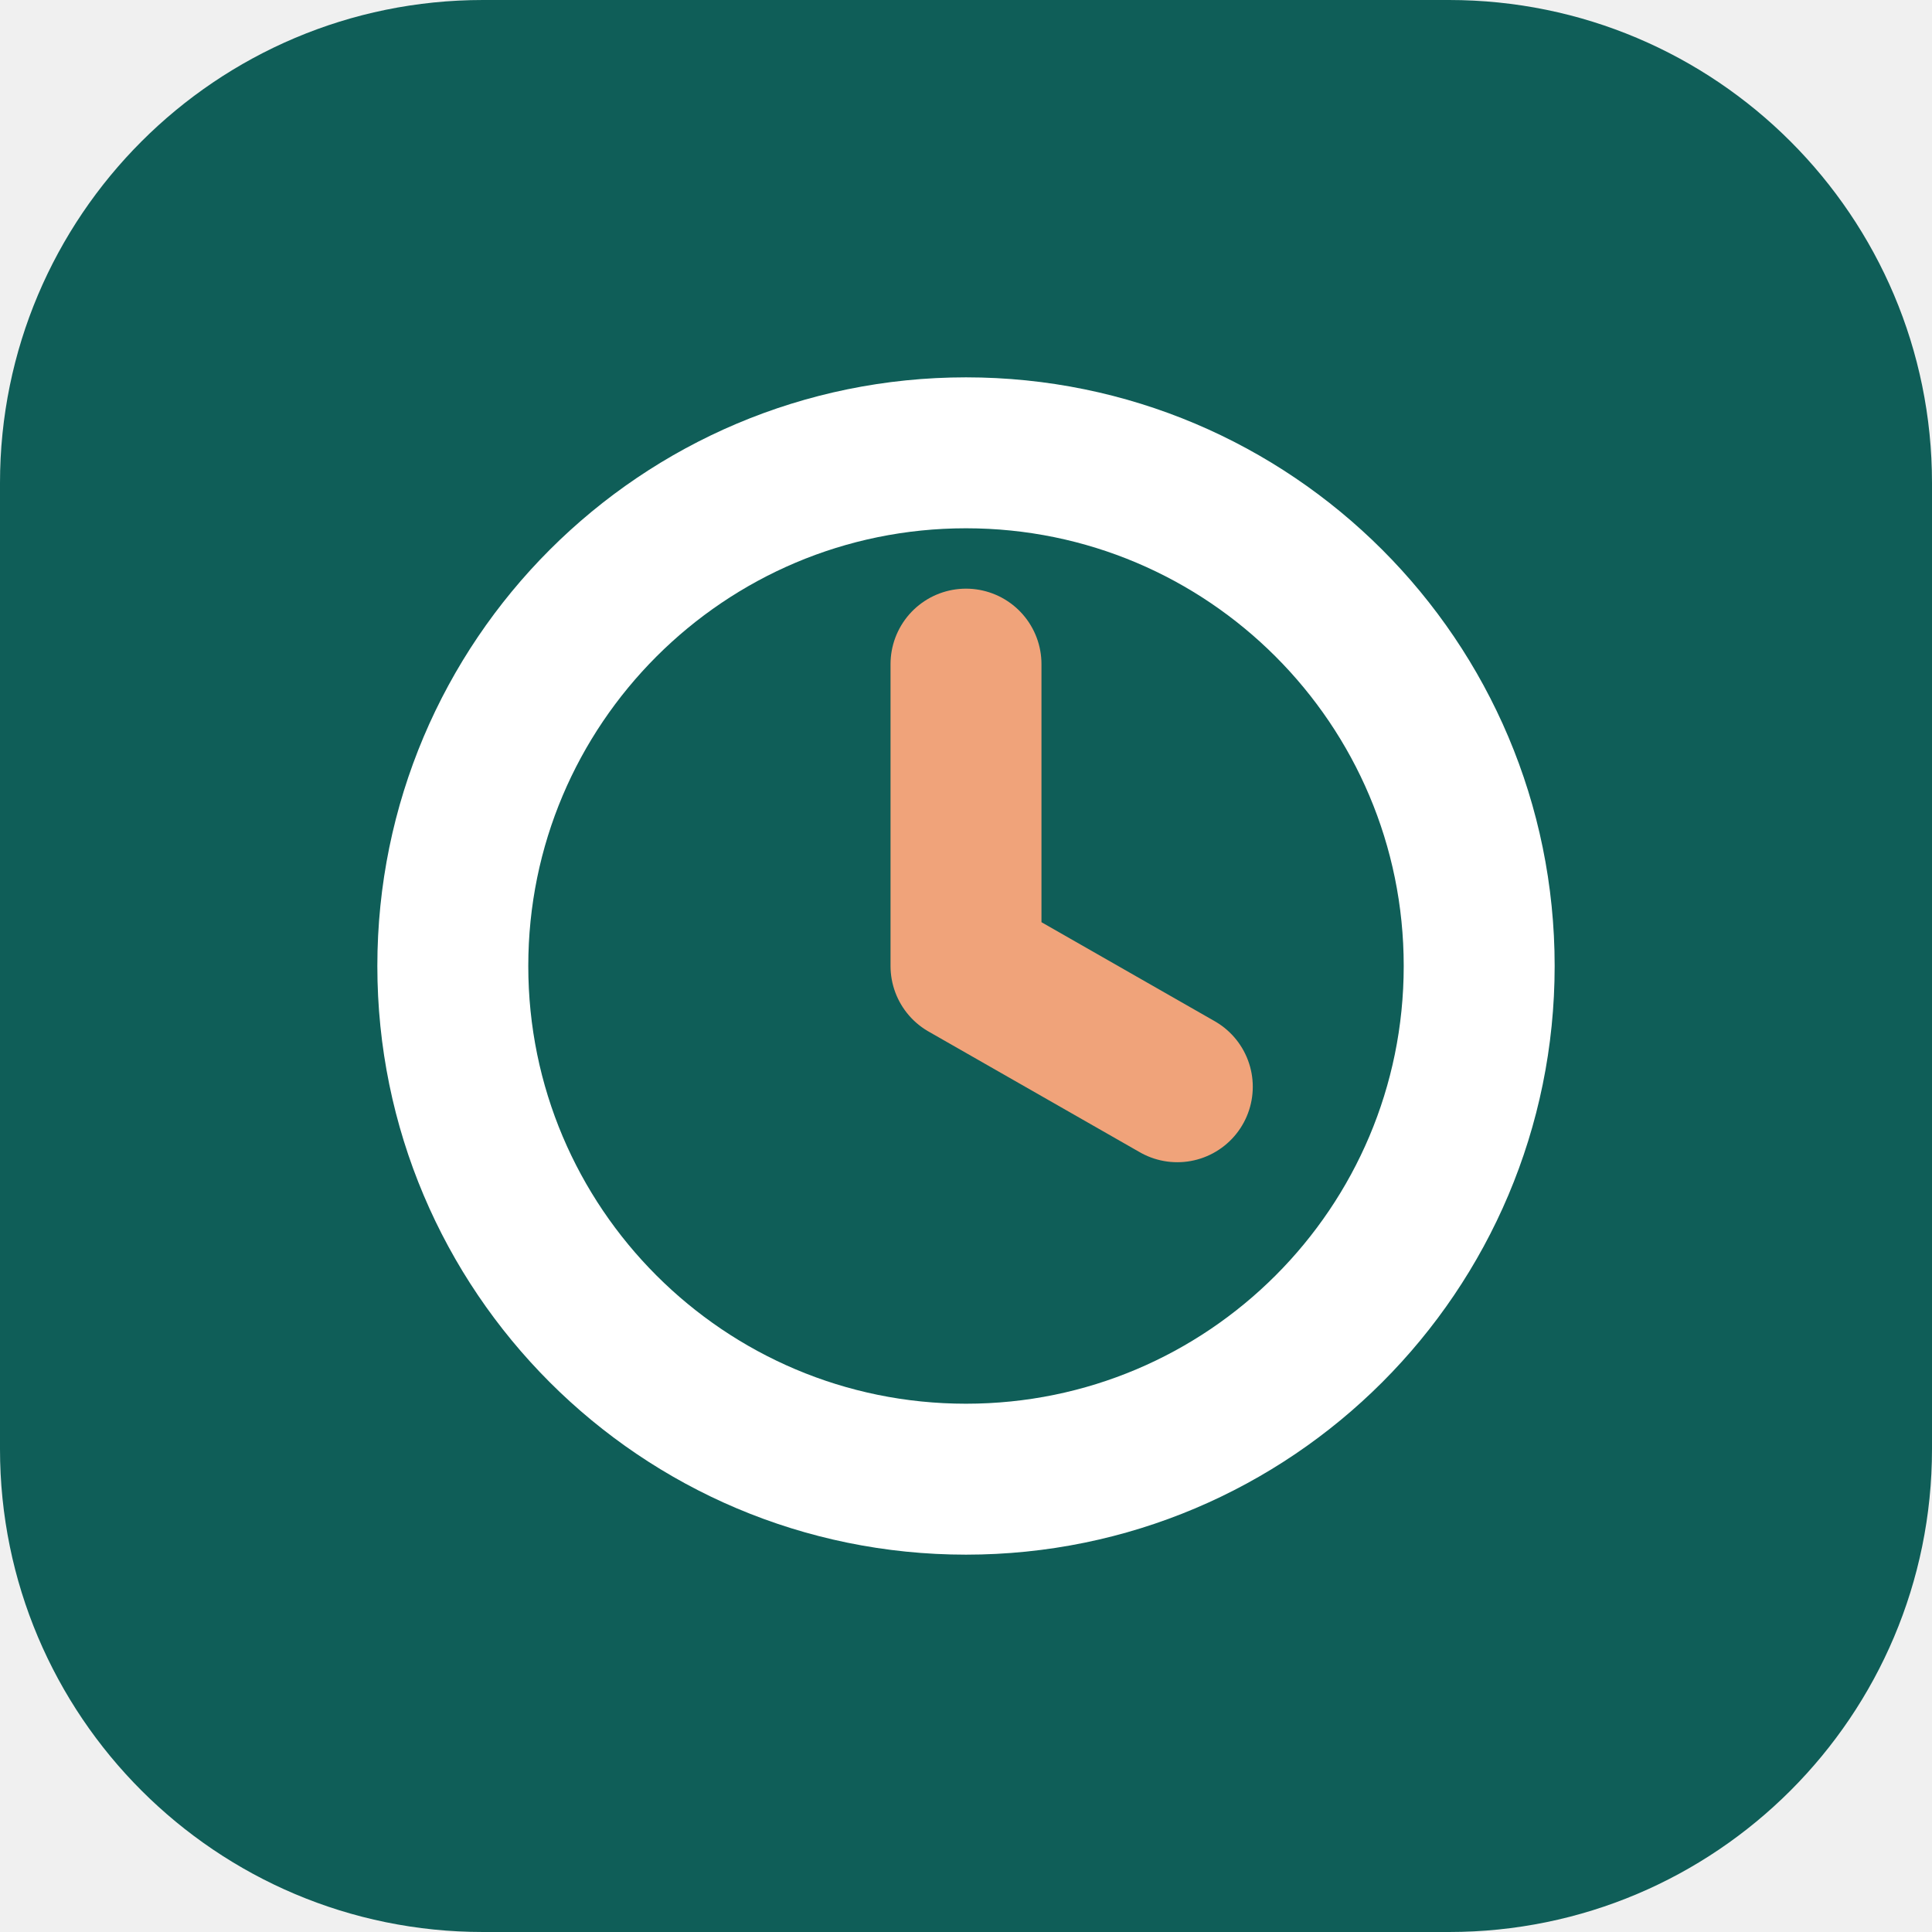
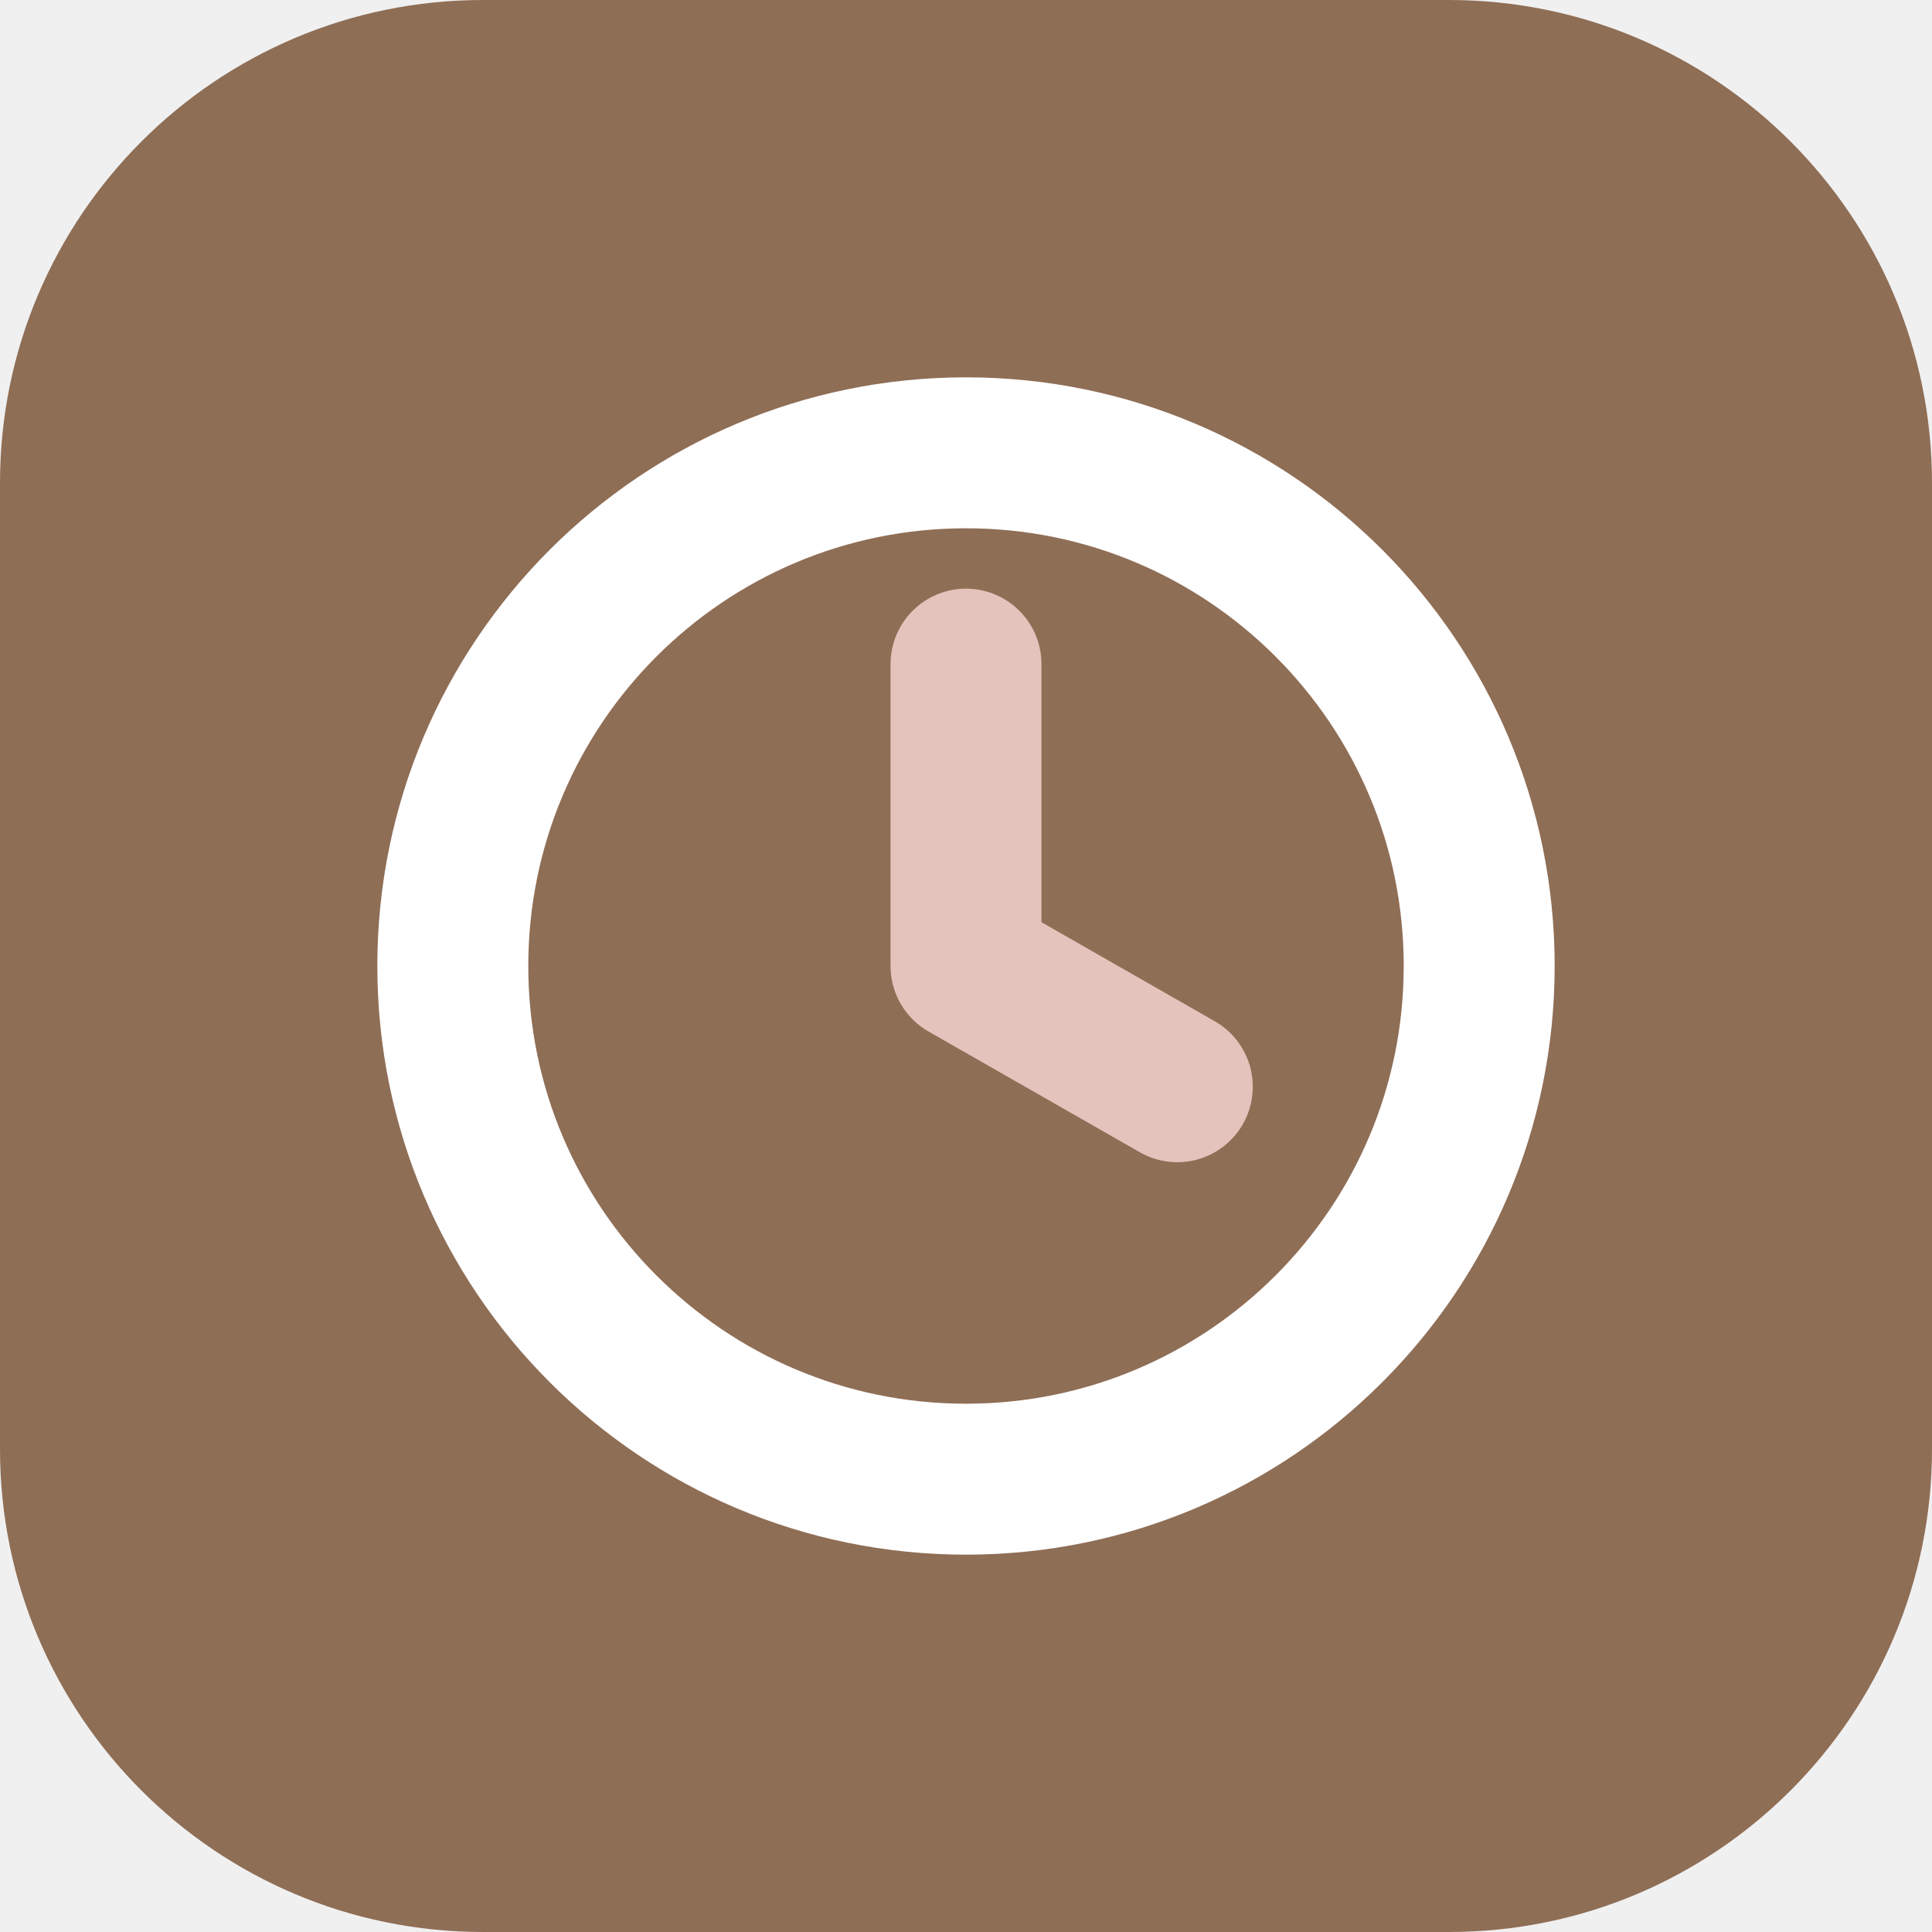
<svg xmlns="http://www.w3.org/2000/svg" viewBox="0 0 64 64">
-   <rect width="64" height="64" rx="16" fill="#0f5e58" />
+   <rect width="64" height="64" rx="16" fill="#8F6E56" />
  <circle cx="32" cy="32" r="17" fill="none" stroke="#fff" stroke-width="5" />
-   <path d="M32 22v10l7 4" fill="none" stroke="#f0a37a" stroke-width="5" stroke-linecap="round" stroke-linejoin="round" />
+   <path d="M32 22v10l7 4" fill="none" stroke="#E3C3BB" stroke-width="5" stroke-linecap="round" stroke-linejoin="round" />
</svg>
